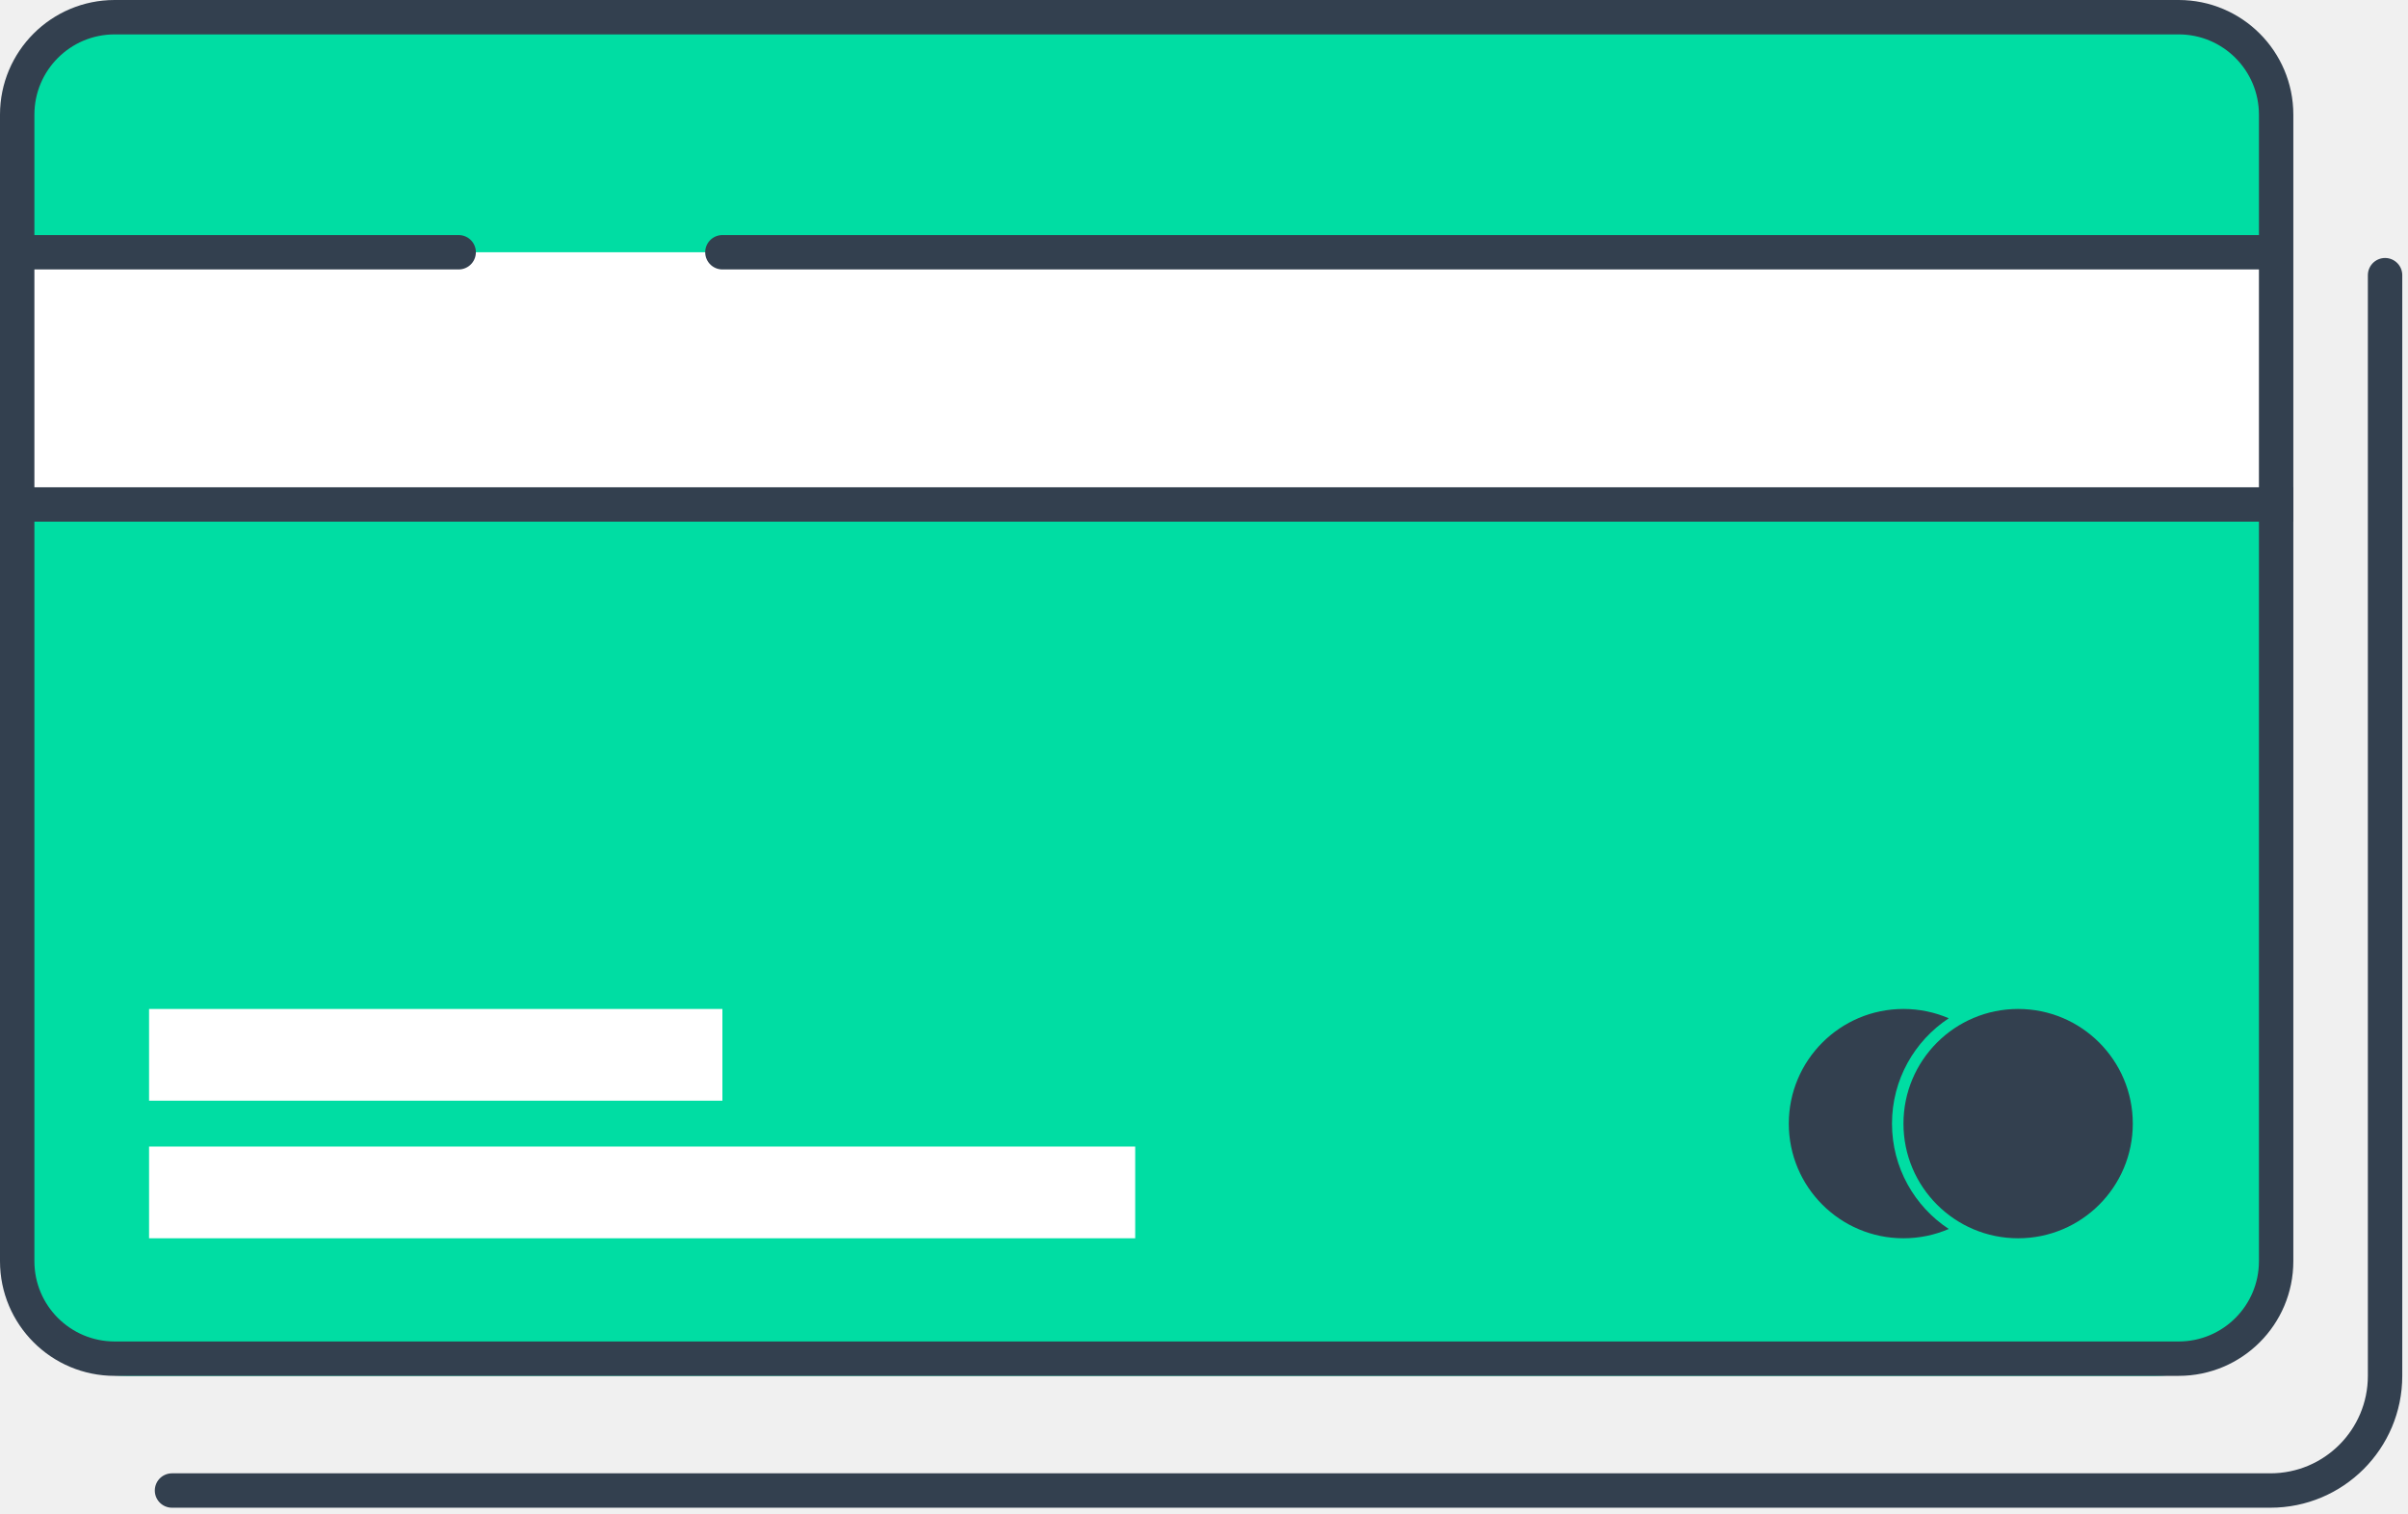
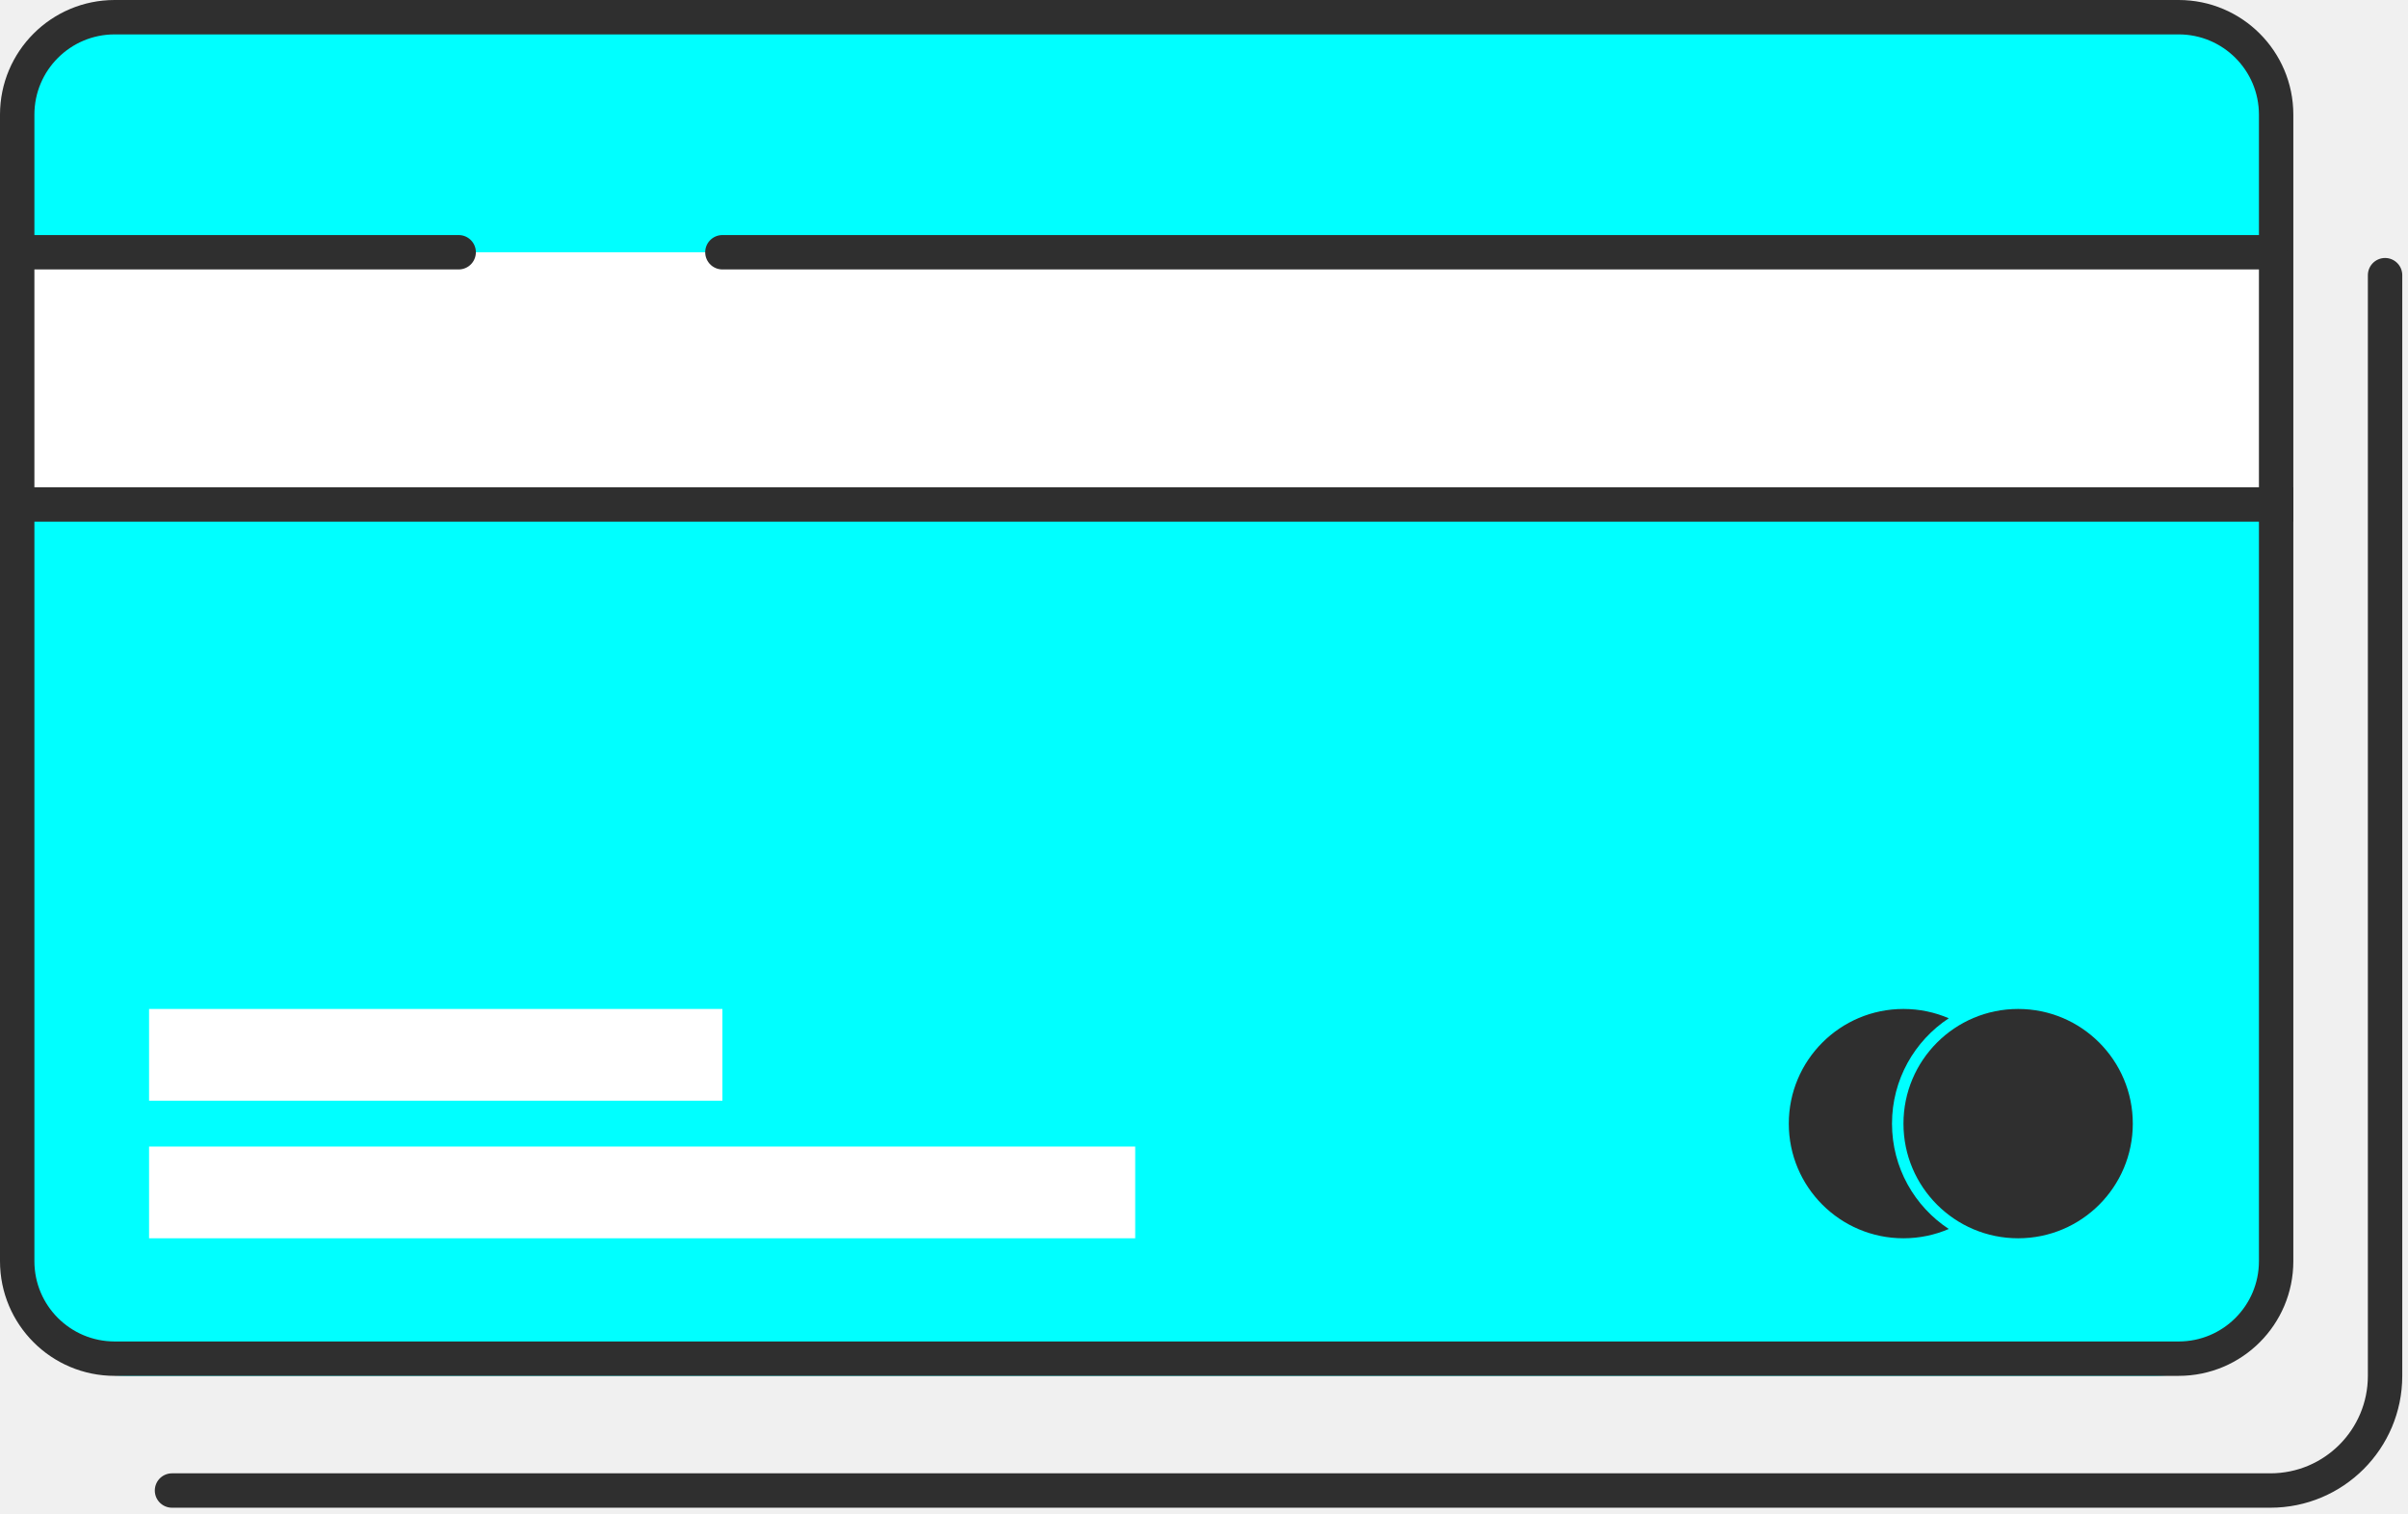
<svg xmlns="http://www.w3.org/2000/svg" width="210" height="132" viewBox="0 0 210 132" fill="none">
-   <path d="M1 12C1 6.477 5.477 2 11 2H188C193.523 2 198 6.477 198 12V110C198 115.523 193.523 120 188 120H11C5.477 120 1 115.523 1 110V12Z" fill="#00DDA3" />
+   <path d="M1 12C1 6.477 5.477 2 11 2H188C193.523 2 198 6.477 198 12V110C198 115.523 193.523 120 188 120H11C5.477 120 1 115.523 1 110V12Z" fill="#00FFFF" />
  <rect x="1" y="22" width="197" height="22" fill="white" />
-   <rect x="1.5" y="1.5" width="197" height="117" rx="8.5" stroke="#33404F" stroke-width="3" />
-   <path d="M208 24V120C208 125.523 203.523 130 198 130H15" stroke="#33404F" stroke-width="3" stroke-linecap="round" />
-   <path d="M2 22L40 22" stroke="#33404F" stroke-width="3" stroke-linecap="round" />
-   <path d="M63 22L198 22" stroke="#33404F" stroke-width="3" stroke-linecap="round" />
-   <path d="M1 44L200 44" stroke="#33404F" stroke-width="3" />
+   <rect x="1.5" y="1.5" width="197" height="117" rx="8.5" stroke="#2f2f2f" stroke-width="3" />
+   <path d="M208 24V120C208 125.523 203.523 130 198 130H15" stroke="#2f2f2f" stroke-width="3" stroke-linecap="round" />
+   <path d="M2 22L40 22" stroke="#2f2f2f" stroke-width="3" stroke-linecap="round" />
+   <path d="M63 22L198 22" stroke="#2f2f2f" stroke-width="3" stroke-linecap="round" />
+   <path d="M1 44L200 44" stroke="#2f2f2f" stroke-width="3" />
  <rect x="13" y="88" width="50" height="8" fill="white" />
  <rect x="13" y="100" width="86" height="8" fill="white" />
-   <circle cx="176" cy="98" r="10" fill="#33404F" />
-   <path fill-rule="evenodd" clip-rule="evenodd" d="M169.951 107.189C166.968 105.222 165 101.841 165 98C165 94.159 166.968 90.778 169.951 88.811C168.739 88.289 167.403 88 166 88C160.477 88 156 92.477 156 98C156 103.523 160.477 108 166 108C167.403 108 168.739 107.711 169.951 107.189Z" fill="#33404F" />
+   <circle cx="176" cy="98" r="10" fill="#2f2f2f" />
+   <path fill-rule="evenodd" clip-rule="evenodd" d="M169.951 107.189C166.968 105.222 165 101.841 165 98C165 94.159 166.968 90.778 169.951 88.811C168.739 88.289 167.403 88 166 88C160.477 88 156 92.477 156 98C156 103.523 160.477 108 166 108C167.403 108 168.739 107.711 169.951 107.189Z" fill="#2f2f2f" />
</svg>
